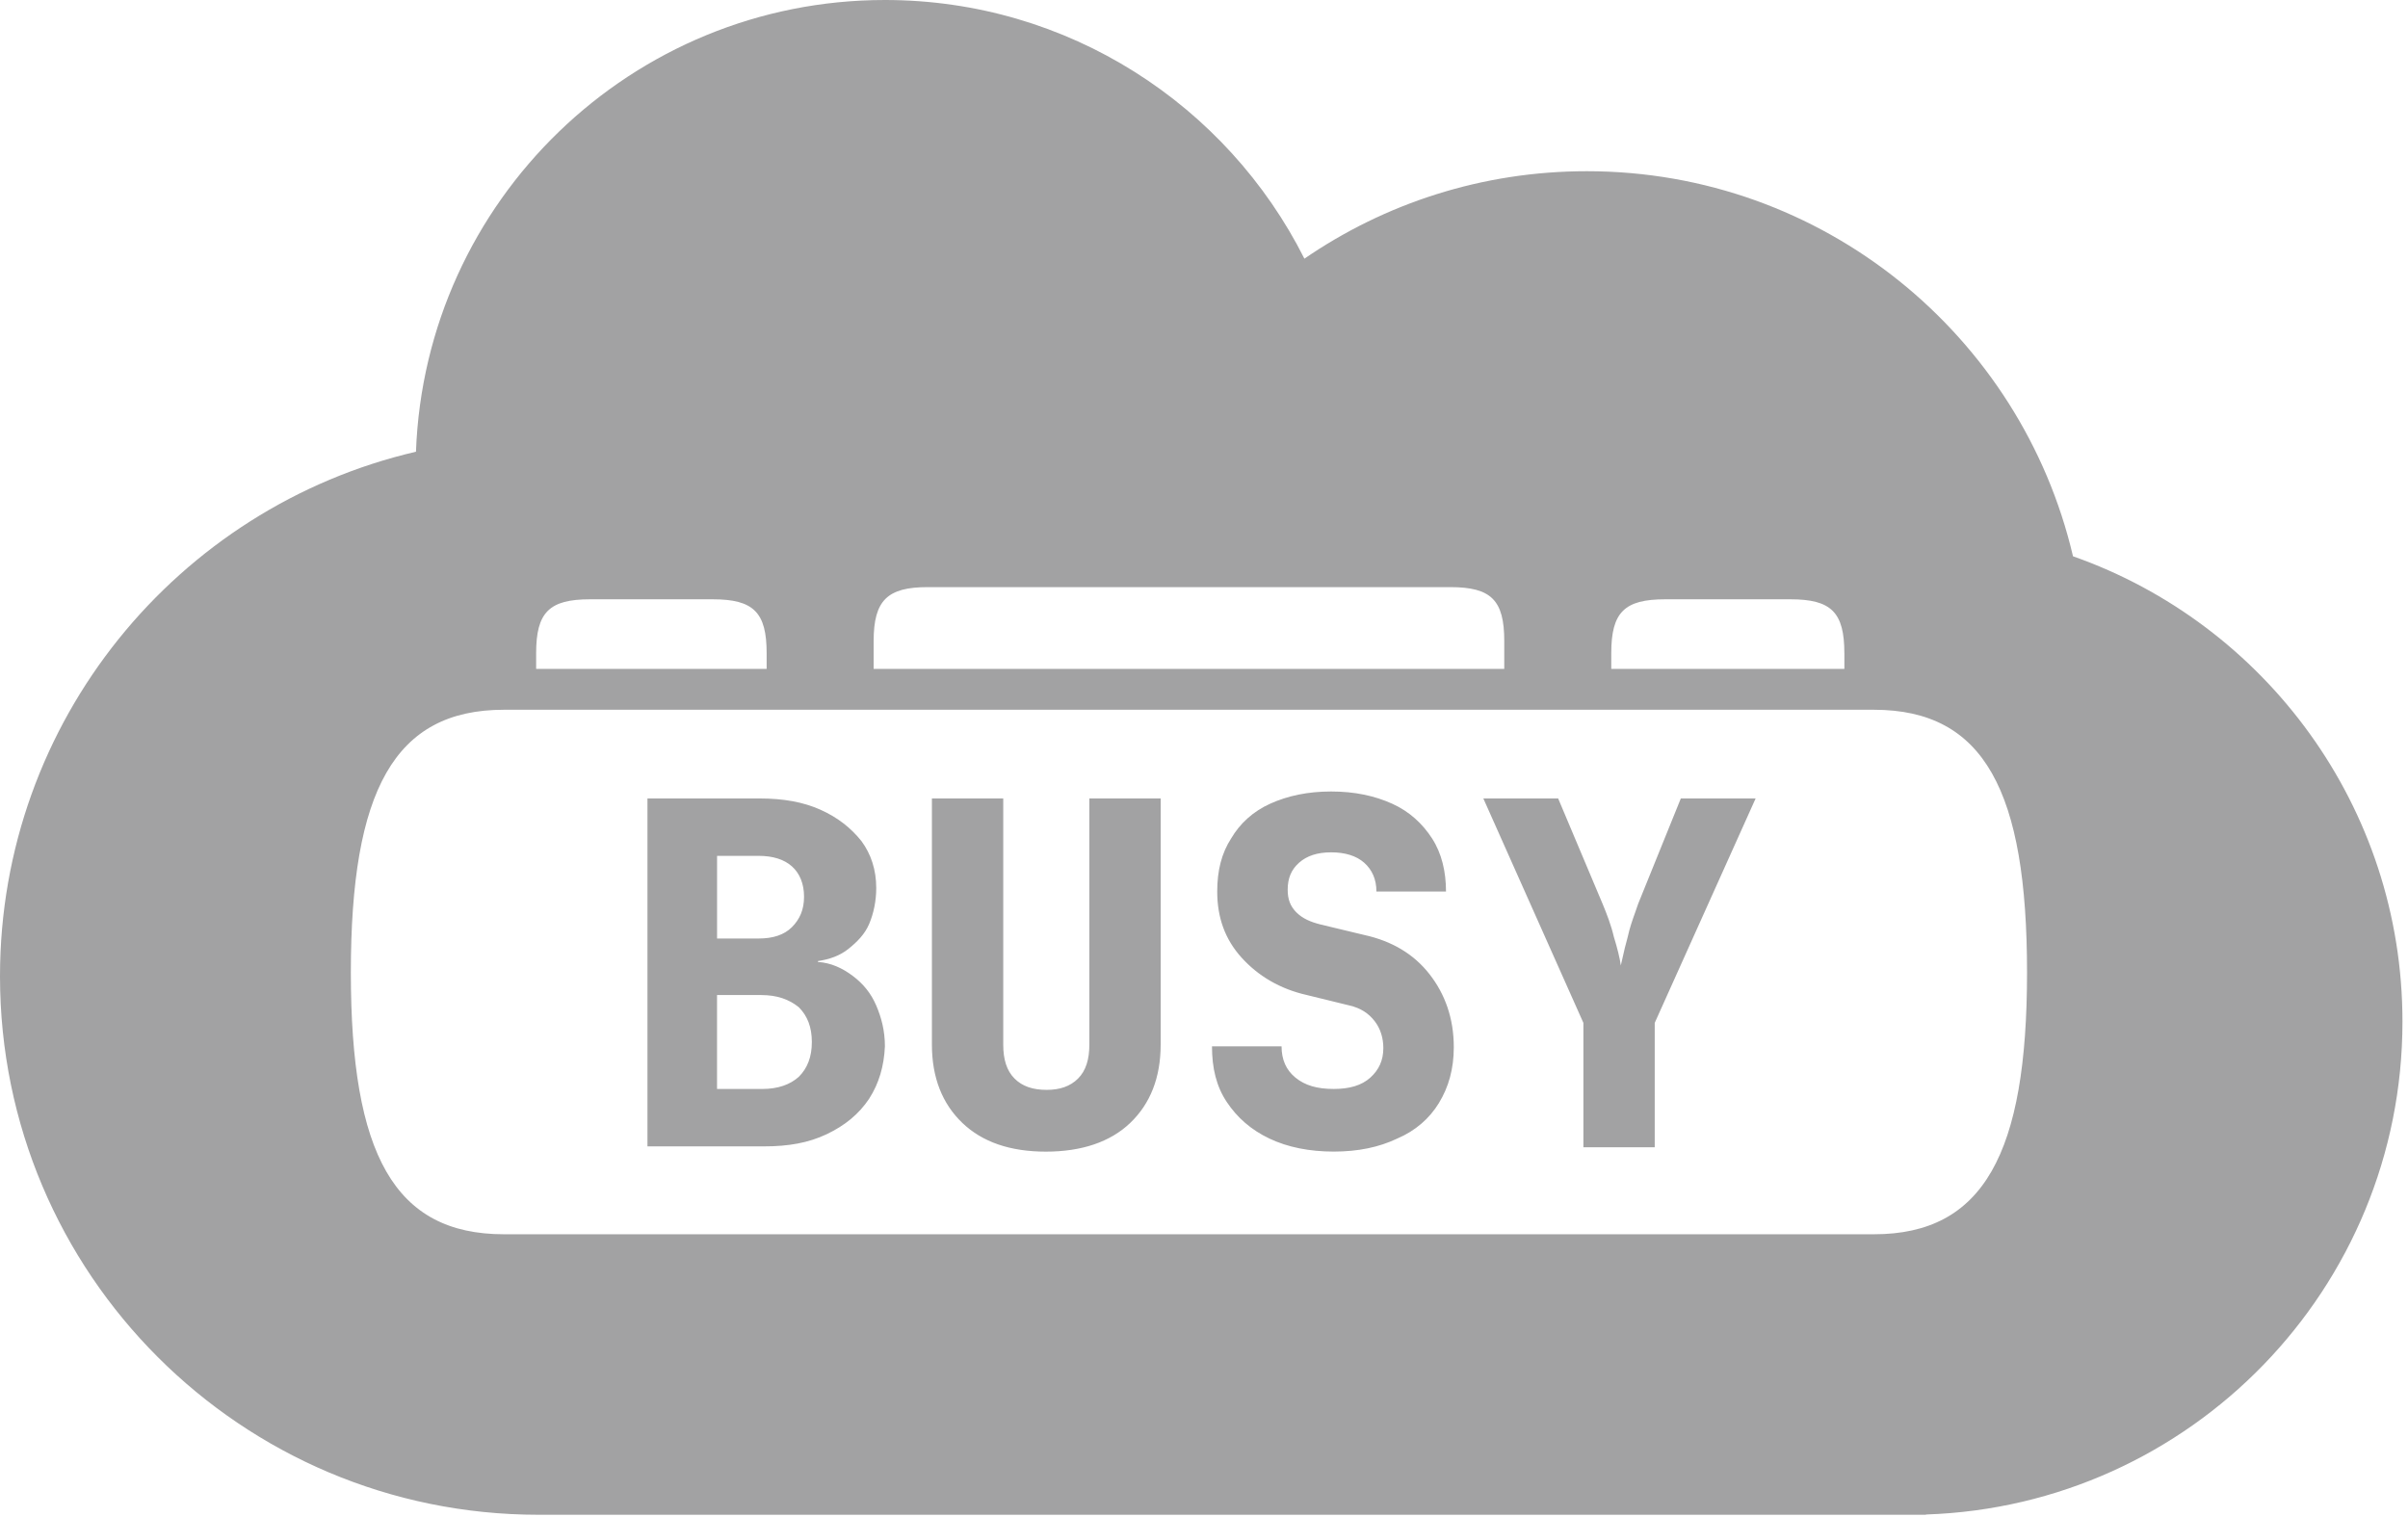
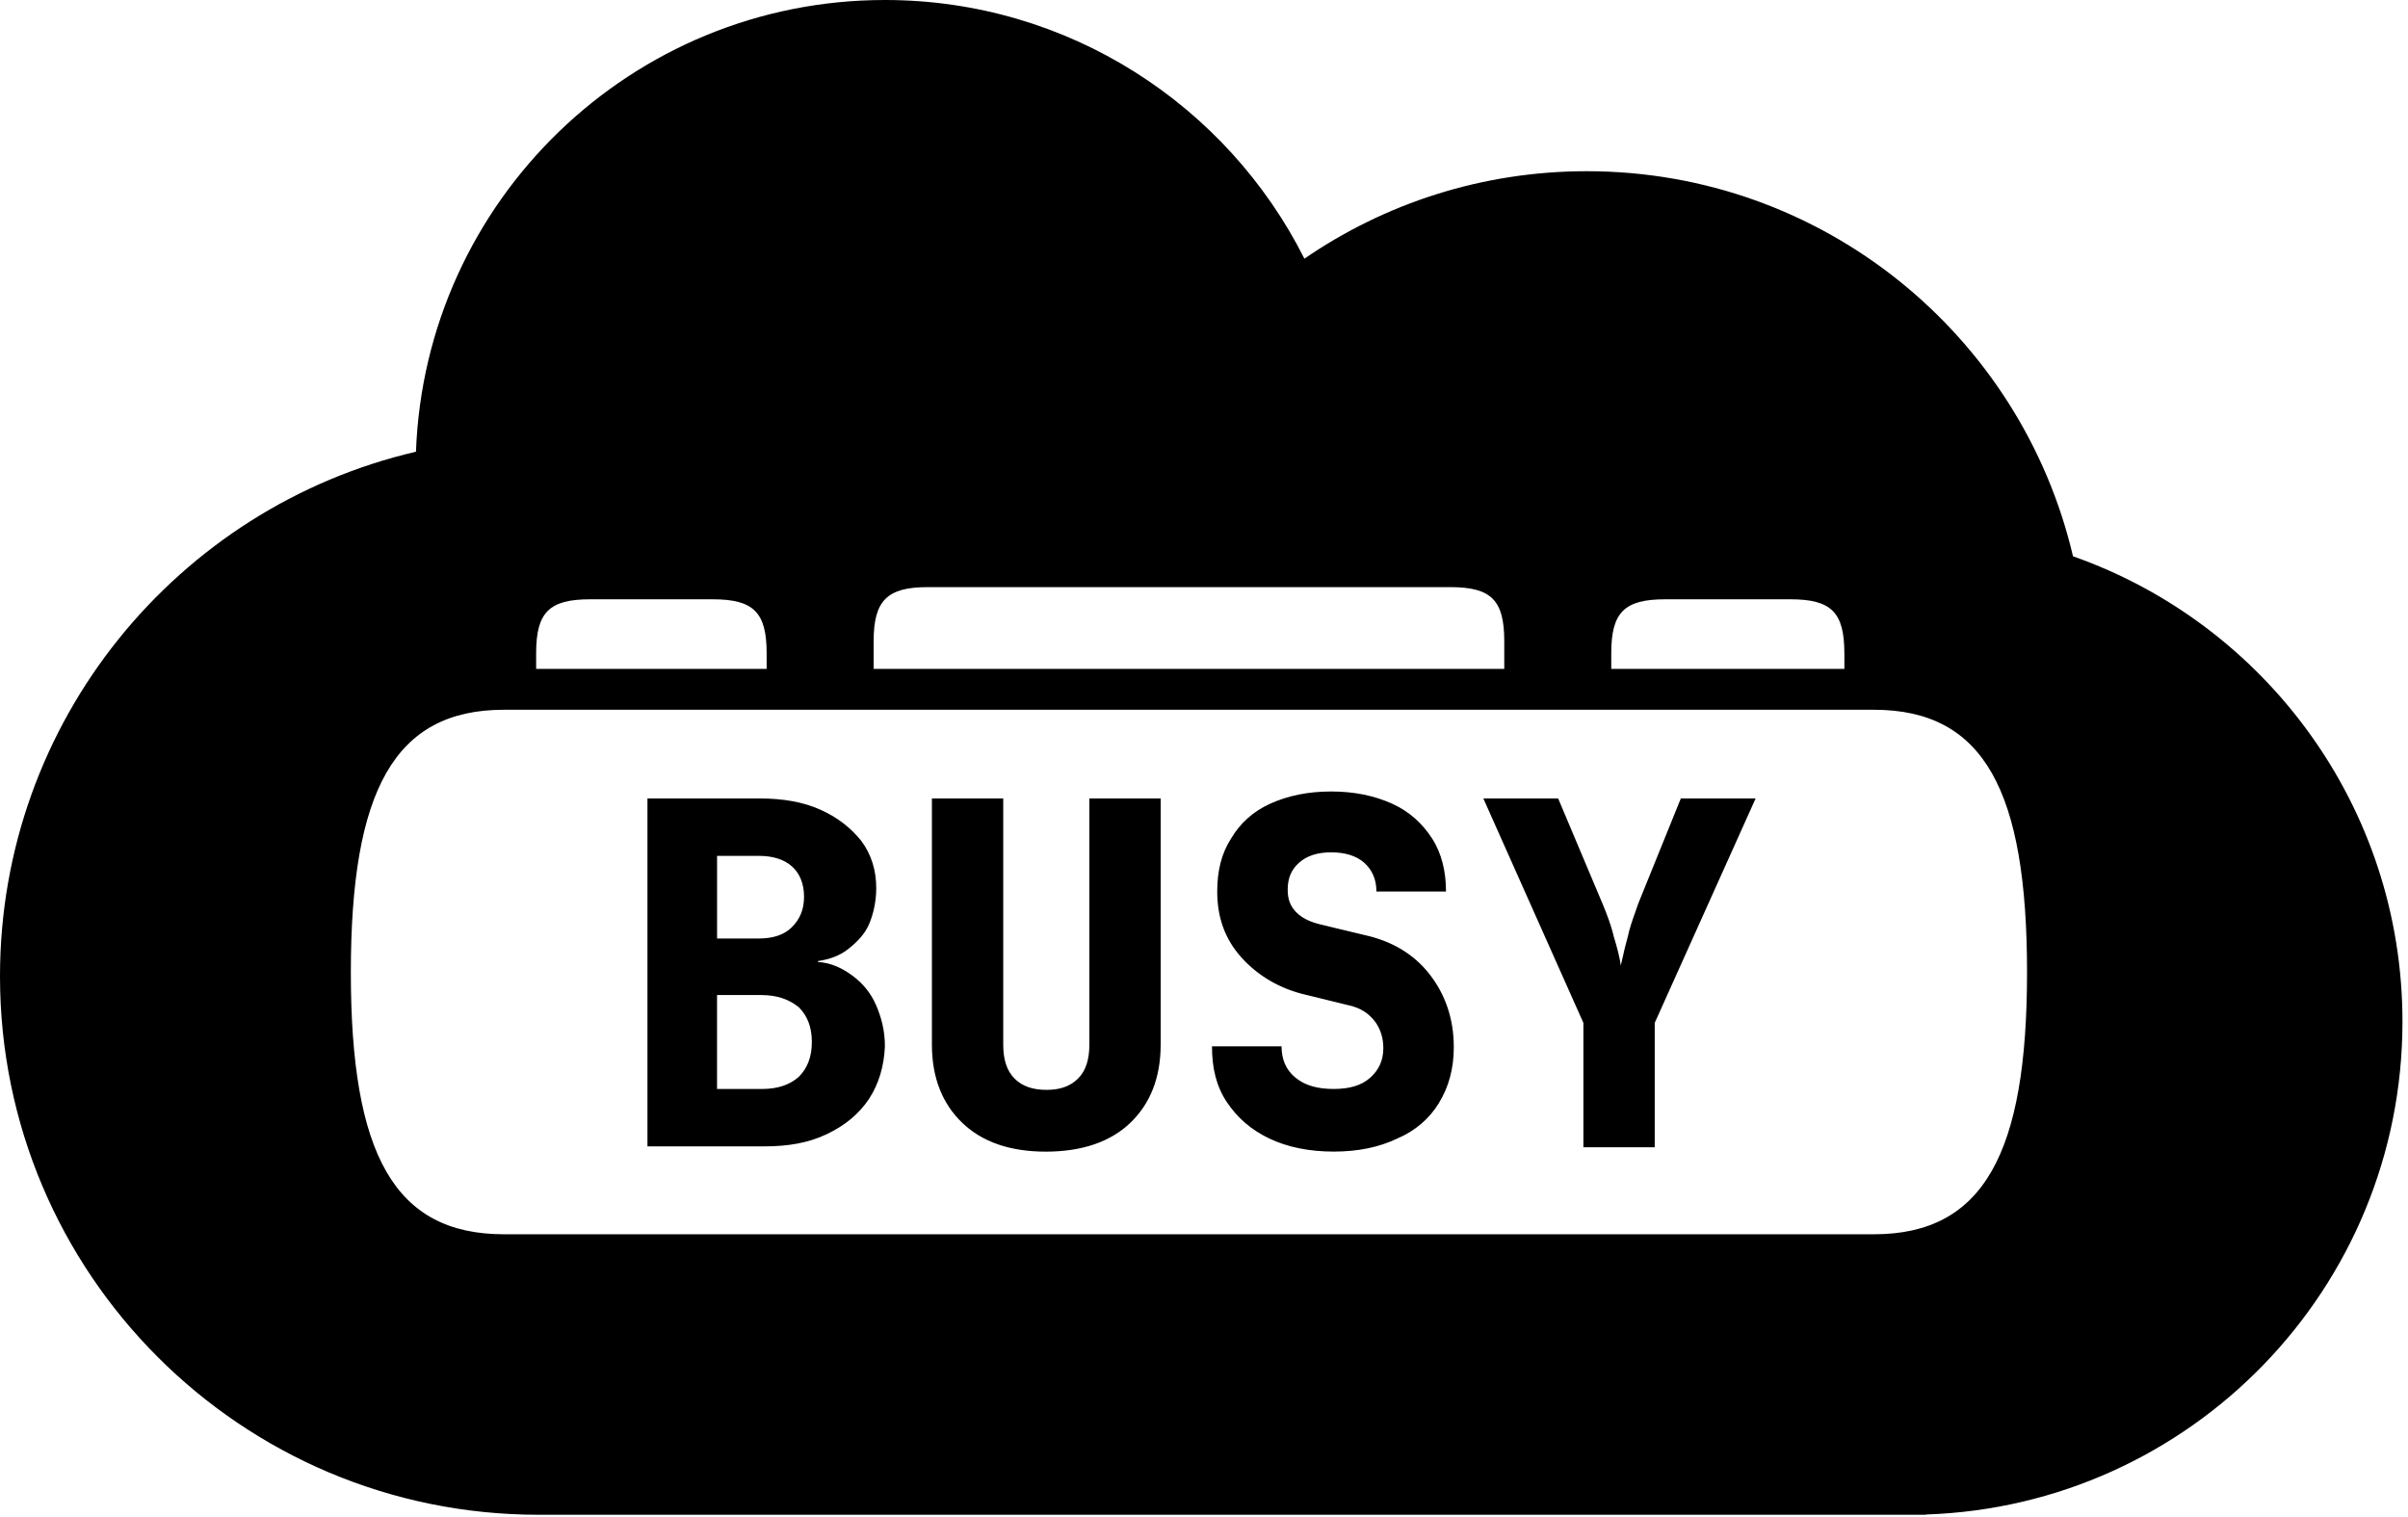
<svg xmlns="http://www.w3.org/2000/svg" width="300" height="189" viewBox="0 0 300 189" fill="none">
-   <path fill-rule="evenodd" clip-rule="evenodd" d="M110.249 0C133.103 0 152.895 13.114 162.509 32.227C172.516 25.353 184.634 21.33 197.692 21.33C227.152 21.33 251.829 41.808 258.264 69.306C282.172 77.717 299.31 100.498 299.31 127.282C299.31 160.519 272.919 187.592 239.949 188.689V188.721H238.47C238.269 188.723 238.069 188.724 237.868 188.724C237.749 188.724 237.631 188.724 237.512 188.723C237.43 188.722 237.348 188.722 237.267 188.721H67.094C30.039 188.721 0 158.682 0 121.626C0 89.824 22.126 63.19 51.824 56.277C52.974 25.002 78.692 0 110.249 0ZM98.655 115.517C99.63 114.542 100.172 113.348 100.172 111.724C100.172 110.1 99.63 108.799 98.655 107.932C97.68 107.064 96.271 106.631 94.537 106.631H89.335V116.926H94.537C96.271 116.926 97.68 116.492 98.655 115.517ZM89.332 123.97H94.86V123.972C96.81 123.972 98.326 124.514 99.52 125.489C100.602 126.572 101.144 127.98 101.144 129.823C101.144 131.665 100.602 133.074 99.52 134.157C98.434 135.132 96.918 135.673 94.967 135.673H89.332V123.97ZM233.464 88.427H62.784C49.13 88.427 43.71 98.504 43.71 121.155C43.71 143.806 49.13 153.775 62.784 153.775H233.464C247.118 153.775 252.538 143.698 252.538 121.155C252.538 98.612 247.229 88.427 233.464 88.427ZM108.298 136.867C106.997 138.817 105.265 140.226 102.989 141.309C100.713 142.391 98.222 142.825 95.186 142.825H80.664V99.479H94.644C97.57 99.479 100.064 99.913 102.23 100.888C104.398 101.863 106.022 103.164 107.323 104.788C108.517 106.412 109.166 108.365 109.166 110.639C109.166 112.263 108.84 113.782 108.298 115.08C107.757 116.381 106.782 117.356 105.696 118.224C104.613 119.091 103.312 119.525 101.904 119.74V119.848C103.528 119.956 104.939 120.608 106.238 121.583C107.539 122.558 108.514 123.751 109.163 125.268C109.812 126.784 110.246 128.411 110.246 130.361C110.138 132.853 109.486 135.021 108.295 136.864L108.298 136.867ZM144.601 130.149C144.601 134.268 143.3 137.519 140.808 139.903C138.316 142.287 134.739 143.48 130.297 143.48C125.856 143.48 122.386 142.287 119.895 139.903C117.403 137.519 116.102 134.268 116.102 130.149V99.482H124.988V130.149C124.988 131.991 125.422 133.4 126.397 134.375C127.372 135.35 128.673 135.784 130.408 135.784C132.032 135.784 133.333 135.35 134.308 134.375C135.283 133.4 135.717 131.991 135.717 130.149V99.482H144.604V130.149H144.601ZM179.279 137.408C178.085 139.358 176.353 140.875 174.077 141.85C171.801 142.933 169.202 143.474 166.166 143.474C163.13 143.474 160.423 142.933 158.147 141.85C155.871 140.767 154.139 139.248 152.838 137.298C151.537 135.347 150.995 133.071 150.995 130.361H159.663C159.663 131.986 160.205 133.287 161.398 134.262C162.592 135.237 164.108 135.671 166.166 135.671C168.116 135.671 169.633 135.237 170.718 134.262C171.801 133.287 172.342 132.093 172.342 130.577C172.342 129.383 172.016 128.193 171.26 127.218C170.5 126.243 169.525 125.594 168.116 125.268L162.807 123.967C159.448 123.207 156.738 121.583 154.68 119.307C152.622 117.03 151.647 114.321 151.647 111.069C151.647 108.467 152.189 106.302 153.382 104.459C154.465 102.617 156.092 101.1 158.258 100.125C160.426 99.15 162.918 98.609 165.843 98.609C168.768 98.609 171.263 99.15 173.428 100.125C175.597 101.1 177.221 102.617 178.414 104.459C179.608 106.302 180.149 108.578 180.149 111.069H171.481C171.481 109.553 170.939 108.359 169.964 107.492C168.989 106.625 167.581 106.191 165.846 106.191C164.111 106.191 162.813 106.625 161.835 107.492C160.86 108.359 160.426 109.442 160.426 110.851C160.426 112.044 160.752 112.909 161.509 113.669C162.269 114.428 163.244 114.862 164.545 115.185L169.962 116.486C173.428 117.246 176.138 118.87 178.088 121.362C180.038 123.853 181.121 126.889 181.121 130.463C181.121 133.173 180.472 135.449 179.279 137.4V137.408ZM206.153 127.439V142.936H197.267V127.439L184.803 99.479H194.123L199.651 112.592C200.192 113.893 200.733 115.301 201.059 116.71C201.493 118.119 201.819 119.42 201.927 120.288C201.997 120.005 202.067 119.689 202.145 119.338L202.146 119.336L202.146 119.335C202.308 118.608 202.502 117.734 202.794 116.71C203.032 115.602 203.385 114.61 203.728 113.648L203.728 113.647C203.854 113.292 203.978 112.942 204.095 112.592L209.404 99.479H218.724L206.153 127.439ZM88.794 74.665C93.888 74.665 95.512 76.289 95.512 81.383V83.333H66.795V81.383C66.795 76.289 68.419 74.665 73.513 74.665H88.794ZM229.779 81.383C229.779 76.289 228.155 74.665 223.061 74.665H207.457C202.363 74.665 200.739 76.289 200.739 81.383V83.333H229.782V81.383H229.779ZM180.69 73.149C185.784 73.149 187.408 74.773 187.408 79.867V83.333H108.843V79.867C108.843 74.773 110.575 73.149 115.561 73.149H180.69Z" fill="#a2a2a3" />
+   <path fill-rule="evenodd" clip-rule="evenodd" d="M110.249 0C133.103 0 152.895 13.114 162.509 32.227C172.516 25.353 184.634 21.33 197.692 21.33C227.152 21.33 251.829 41.808 258.264 69.306C282.172 77.717 299.31 100.498 299.31 127.282C299.31 160.519 272.919 187.592 239.949 188.689V188.721H238.47C238.269 188.723 238.069 188.724 237.868 188.724C237.749 188.724 237.631 188.724 237.512 188.723C237.43 188.722 237.348 188.722 237.267 188.721H67.094C30.039 188.721 0 158.682 0 121.626C0 89.824 22.126 63.19 51.824 56.277C52.974 25.002 78.692 0 110.249 0ZM98.655 115.517C99.63 114.542 100.172 113.348 100.172 111.724C100.172 110.1 99.63 108.799 98.655 107.932C97.68 107.064 96.271 106.631 94.537 106.631H89.335V116.926H94.537C96.271 116.926 97.68 116.492 98.655 115.517ZM89.332 123.97H94.86V123.972C96.81 123.972 98.326 124.514 99.52 125.489C100.602 126.572 101.144 127.98 101.144 129.823C101.144 131.665 100.602 133.074 99.52 134.157C98.434 135.132 96.918 135.673 94.967 135.673H89.332V123.97ZM233.464 88.427H62.784C49.13 88.427 43.71 98.504 43.71 121.155C43.71 143.806 49.13 153.775 62.784 153.775H233.464C247.118 153.775 252.538 143.698 252.538 121.155C252.538 98.612 247.229 88.427 233.464 88.427ZM108.298 136.867C106.997 138.817 105.265 140.226 102.989 141.309C100.713 142.391 98.222 142.825 95.186 142.825H80.664V99.479H94.644C97.57 99.479 100.064 99.913 102.23 100.888C104.398 101.863 106.022 103.164 107.323 104.788C108.517 106.412 109.166 108.365 109.166 110.639C109.166 112.263 108.84 113.782 108.298 115.08C107.757 116.381 106.782 117.356 105.696 118.224C104.613 119.091 103.312 119.525 101.904 119.74V119.848C103.528 119.956 104.939 120.608 106.238 121.583C107.539 122.558 108.514 123.751 109.163 125.268C109.812 126.784 110.246 128.411 110.246 130.361C110.138 132.853 109.486 135.021 108.295 136.864L108.298 136.867ZM144.601 130.149C144.601 134.268 143.3 137.519 140.808 139.903C138.316 142.287 134.739 143.48 130.297 143.48C125.856 143.48 122.386 142.287 119.895 139.903C117.403 137.519 116.102 134.268 116.102 130.149V99.482H124.988V130.149C124.988 131.991 125.422 133.4 126.397 134.375C127.372 135.35 128.673 135.784 130.408 135.784C132.032 135.784 133.333 135.35 134.308 134.375C135.283 133.4 135.717 131.991 135.717 130.149V99.482H144.604V130.149H144.601ZM179.279 137.408C178.085 139.358 176.353 140.875 174.077 141.85C171.801 142.933 169.202 143.474 166.166 143.474C163.13 143.474 160.423 142.933 158.147 141.85C155.871 140.767 154.139 139.248 152.838 137.298C151.537 135.347 150.995 133.071 150.995 130.361H159.663C159.663 131.986 160.205 133.287 161.398 134.262C162.592 135.237 164.108 135.671 166.166 135.671C168.116 135.671 169.633 135.237 170.718 134.262C171.801 133.287 172.342 132.093 172.342 130.577C172.342 129.383 172.016 128.193 171.26 127.218C170.5 126.243 169.525 125.594 168.116 125.268L162.807 123.967C159.448 123.207 156.738 121.583 154.68 119.307C152.622 117.03 151.647 114.321 151.647 111.069C151.647 108.467 152.189 106.302 153.382 104.459C154.465 102.617 156.092 101.1 158.258 100.125C160.426 99.15 162.918 98.609 165.843 98.609C168.768 98.609 171.263 99.15 173.428 100.125C175.597 101.1 177.221 102.617 178.414 104.459C179.608 106.302 180.149 108.578 180.149 111.069H171.481C171.481 109.553 170.939 108.359 169.964 107.492C168.989 106.625 167.581 106.191 165.846 106.191C164.111 106.191 162.813 106.625 161.835 107.492C160.86 108.359 160.426 109.442 160.426 110.851C160.426 112.044 160.752 112.909 161.509 113.669C162.269 114.428 163.244 114.862 164.545 115.185L169.962 116.486C173.428 117.246 176.138 118.87 178.088 121.362C180.038 123.853 181.121 126.889 181.121 130.463C181.121 133.173 180.472 135.449 179.279 137.4V137.408ZM206.153 127.439V142.936H197.267V127.439L184.803 99.479H194.123L199.651 112.592C200.192 113.893 200.733 115.301 201.059 116.71C201.493 118.119 201.819 119.42 201.927 120.288C201.997 120.005 202.067 119.689 202.145 119.338L202.146 119.336L202.146 119.335C202.308 118.608 202.502 117.734 202.794 116.71C203.032 115.602 203.385 114.61 203.728 113.648L203.728 113.647C203.854 113.292 203.978 112.942 204.095 112.592L209.404 99.479H218.724L206.153 127.439ZM88.794 74.665C93.888 74.665 95.512 76.289 95.512 81.383V83.333H66.795V81.383C66.795 76.289 68.419 74.665 73.513 74.665H88.794ZM229.779 81.383C229.779 76.289 228.155 74.665 223.061 74.665H207.457C202.363 74.665 200.739 76.289 200.739 81.383V83.333H229.782V81.383H229.779ZM180.69 73.149C185.784 73.149 187.408 74.773 187.408 79.867V83.333H108.843V79.867C108.843 74.773 110.575 73.149 115.561 73.149H180.69Z" fill="black" />
</svg>
